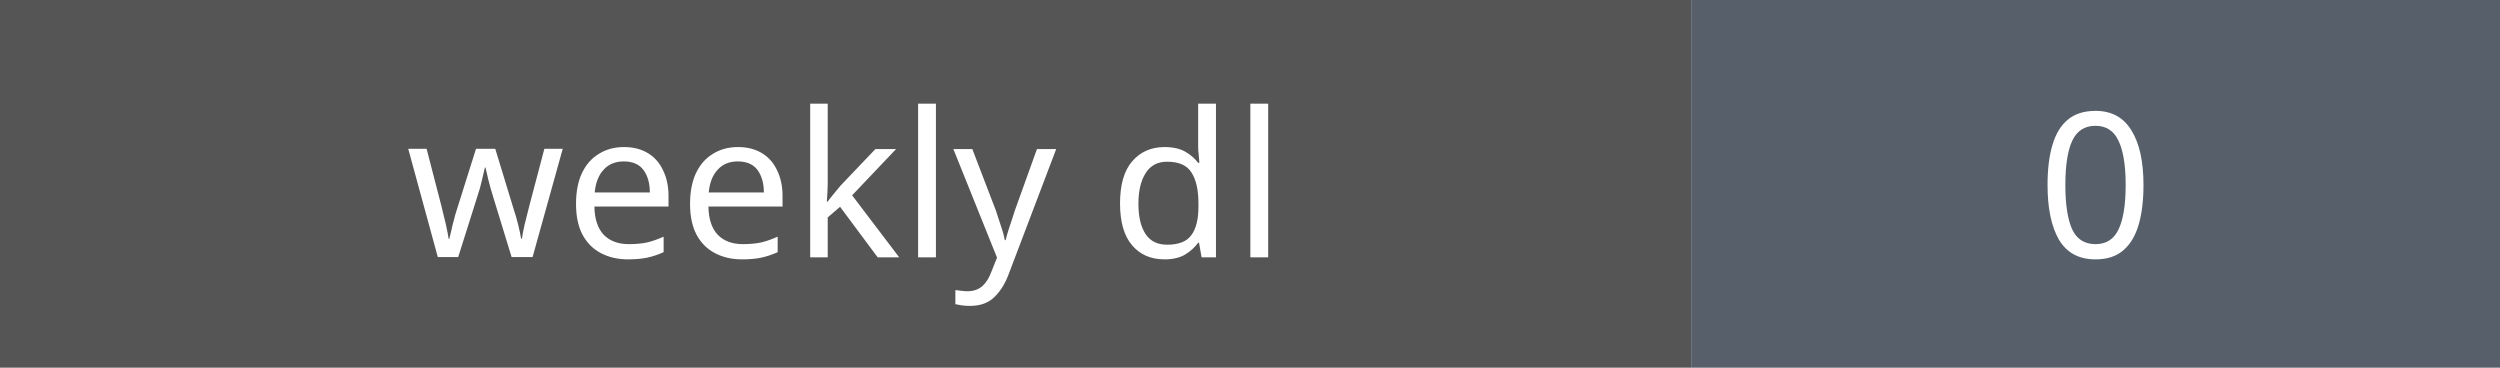
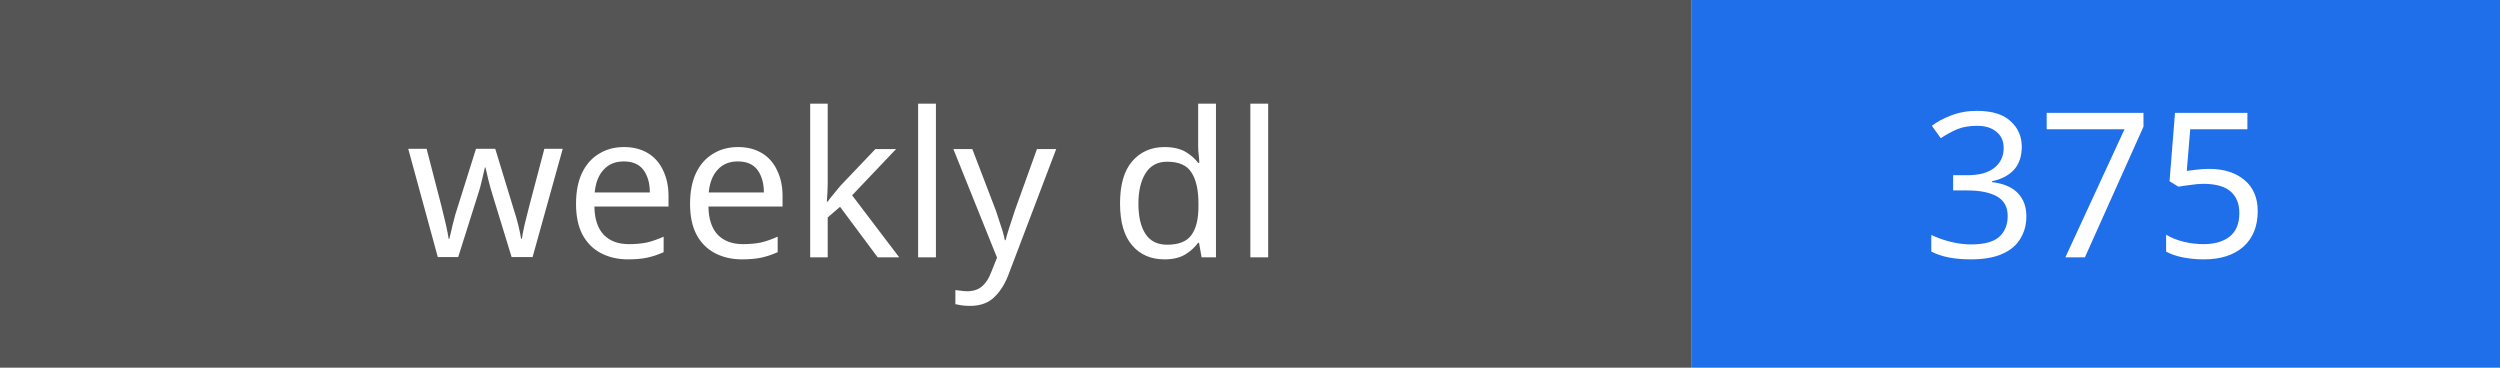
- <svg xmlns="http://www.w3.org/2000/svg" width="136" height="20" role="img" aria-label="weekly downloads: 0">
+ <svg xmlns="http://www.w3.org/2000/svg" width="136" height="20" role="img" aria-label="weekly downloads: 375">
  <rect width="92" height="20" fill="#555" />
-   <rect x="92" width="44" height="20" fill="#57606a" />
+   <rect x="92" width="44" height="20" fill="#1f6feb" />
  <g fill="#fff" font-family="Verdana,Geneva,sans-serif" font-size="11" text-anchor="middle">
    <text x="46" y="14">weekly dl</text>
-     <text x="114" y="14">0</text>
+     <text x="114" y="14">375</text>
  </g>
</svg>
